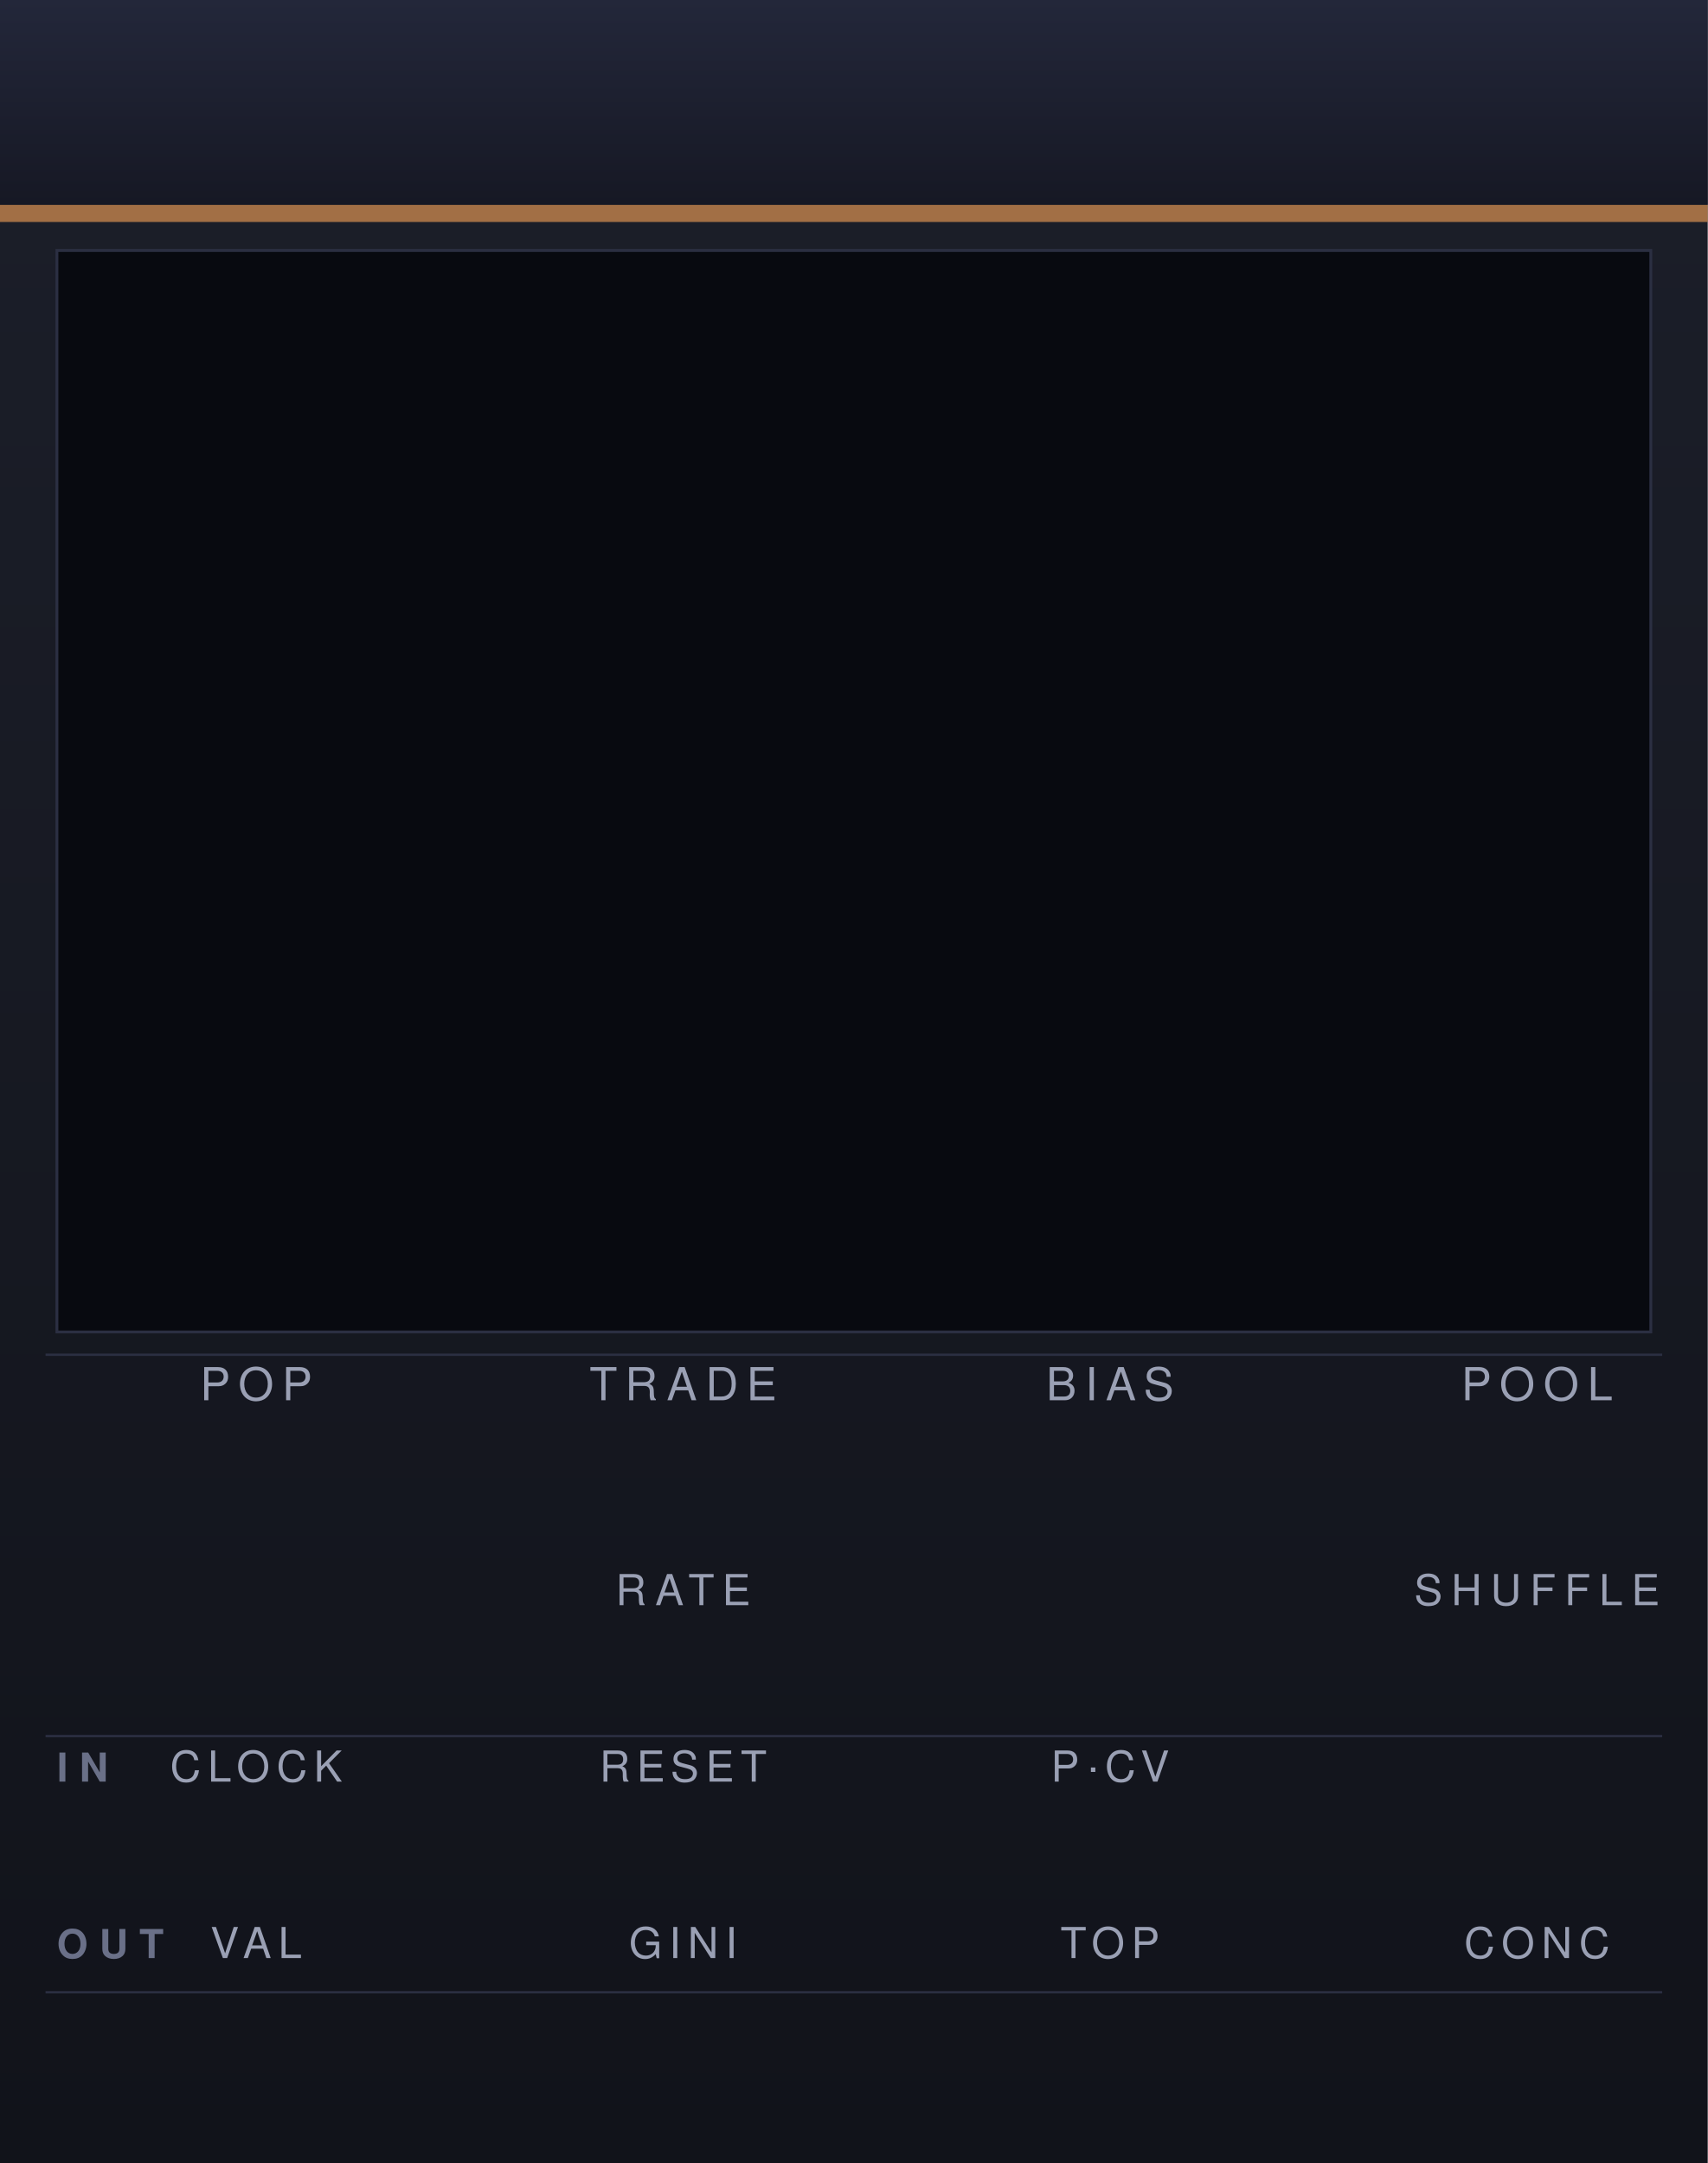
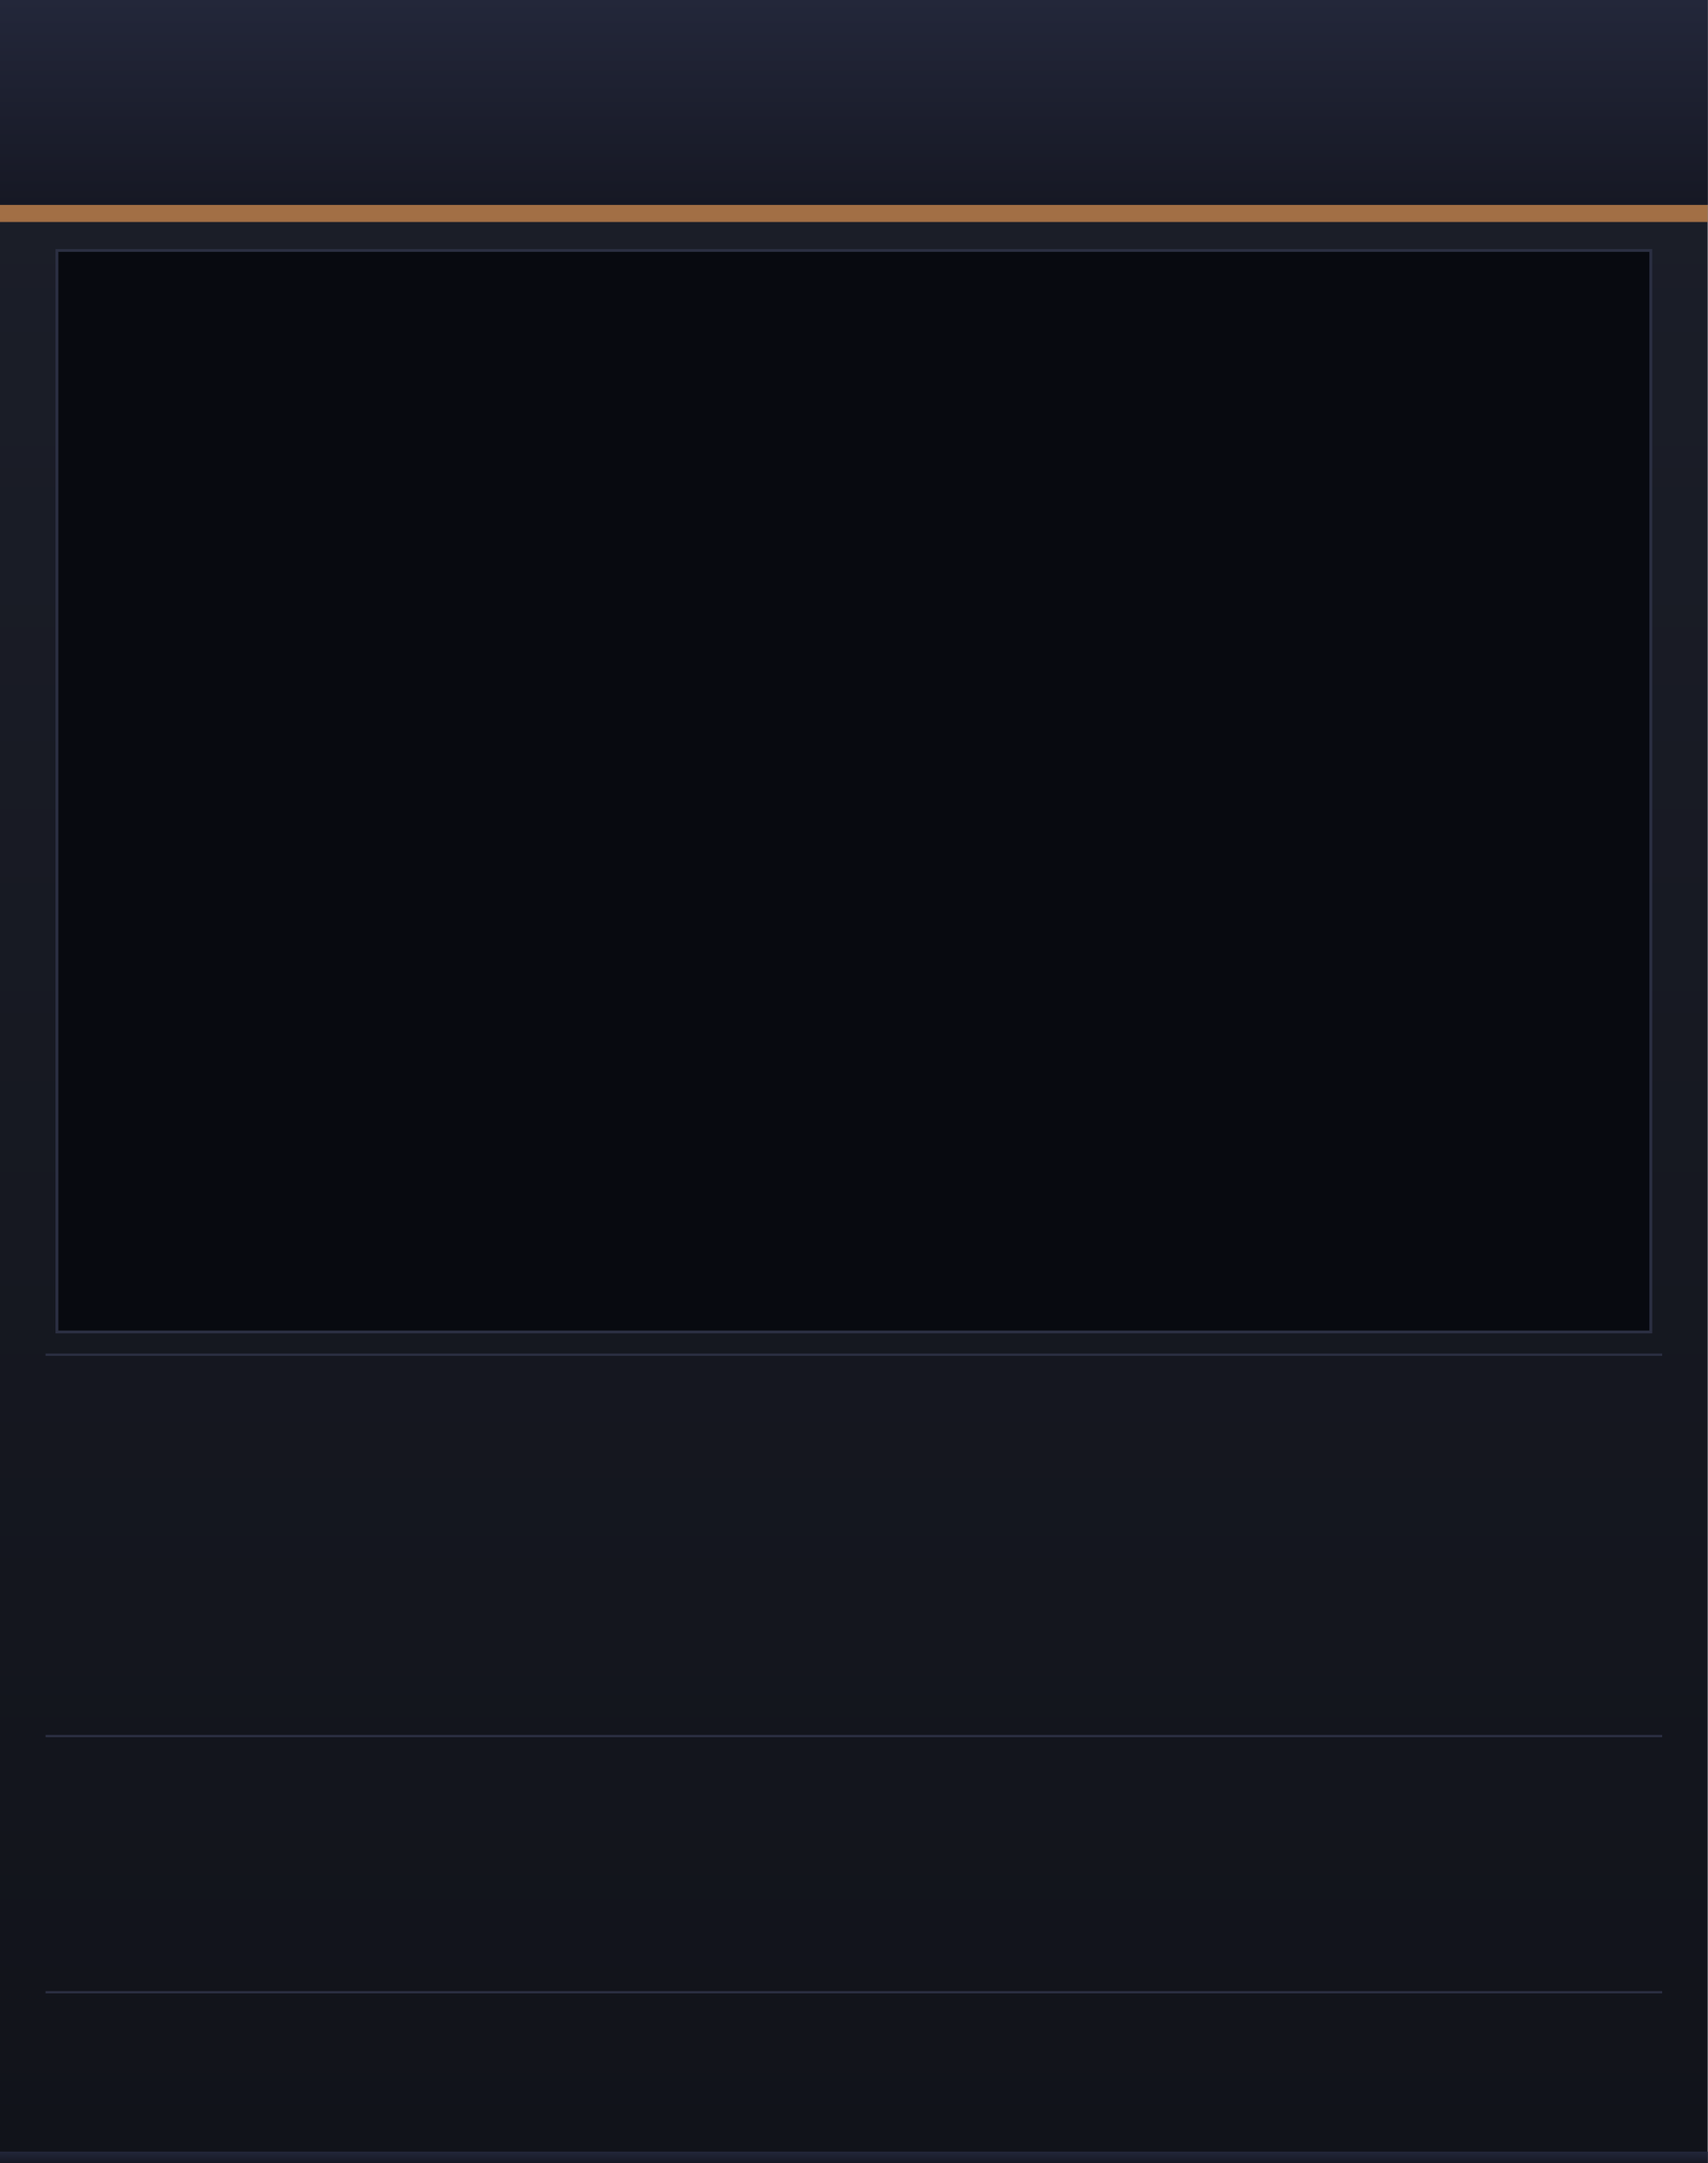
<svg xmlns="http://www.w3.org/2000/svg" version="1.1" width="300" height="380" viewBox="0 0 300 380">
  <defs>
    <linearGradient id="bg" x1="0" y1="0" x2="0" y2="1">
      <stop offset="0%" stop-color="#1c1f2a" />
      <stop offset="100%" stop-color="#11131a" />
    </linearGradient>
    <linearGradient id="strip" x1="0" y1="0" x2="0" y2="1">
      <stop offset="0%" stop-color="#23273a" />
      <stop offset="100%" stop-color="#161824" />
    </linearGradient>
  </defs>
  <rect width="300" height="380" fill="url(#bg)" />
  <rect x="0" y="0" width="300" height="36" fill="url(#strip)" />
  <rect x="0" y="36" width="300" height="3" fill="#cf8a4f" opacity="0.75" />
  <rect x="10" y="44" width="280" height="190" fill="#080a10" stroke="#2b2f42" stroke-width="0.5" />
-   <g fill="#9aa0b4" font-family="Helvetica, Arial, sans-serif" font-size="8" text-anchor="middle" letter-spacing="1.5">
-     <text x="45" y="246">POP</text>
-     <text x="120" y="246">TRADE</text>
-     <text x="195" y="246">BIAS</text>
-     <text x="270" y="246">POOL</text>
-   </g>
-   <g fill="#9aa0b4" font-family="Helvetica, Arial, sans-serif" font-size="7.5" text-anchor="middle" letter-spacing="1.5">
-     <text x="120" y="282">RATE</text>
-     <text x="270" y="282">SHUFFLE</text>
-   </g>
-   <text x="10" y="313" fill="#6a7088" font-family="Helvetica, Arial, sans-serif" font-size="7" font-weight="bold" letter-spacing="2">IN</text>
-   <g fill="#9aa0b4" font-family="Helvetica, Arial, sans-serif" font-size="7.5" text-anchor="middle" letter-spacing="1.2">
-     <text x="45" y="313">CLOCK</text>
-     <text x="120" y="313">RESET</text>
-     <text x="195" y="313">P·CV</text>
-   </g>
-   <text x="10" y="344" fill="#6a7088" font-family="Helvetica, Arial, sans-serif" font-size="7" font-weight="bold" letter-spacing="2">OUT</text>
-   <g fill="#9aa0b4" font-family="Helvetica, Arial, sans-serif" font-size="7.5" text-anchor="middle" letter-spacing="1.2">
-     <text x="45" y="344">VAL</text>
-     <text x="120" y="344">GINI</text>
-     <text x="195" y="344">TOP</text>
-     <text x="270" y="344">CONC</text>
-   </g>
  <line x1="8" y1="238" x2="292" y2="238" stroke="#2b2f42" stroke-width="0.4" />
  <line x1="8" y1="305" x2="292" y2="305" stroke="#2b2f42" stroke-width="0.4" />
  <line x1="8" y1="350" x2="292" y2="350" stroke="#2b2f42" stroke-width="0.4" />
+   <rect x="0" y="378" width="300" height="2" fill="url(#strip)" />
</svg>
